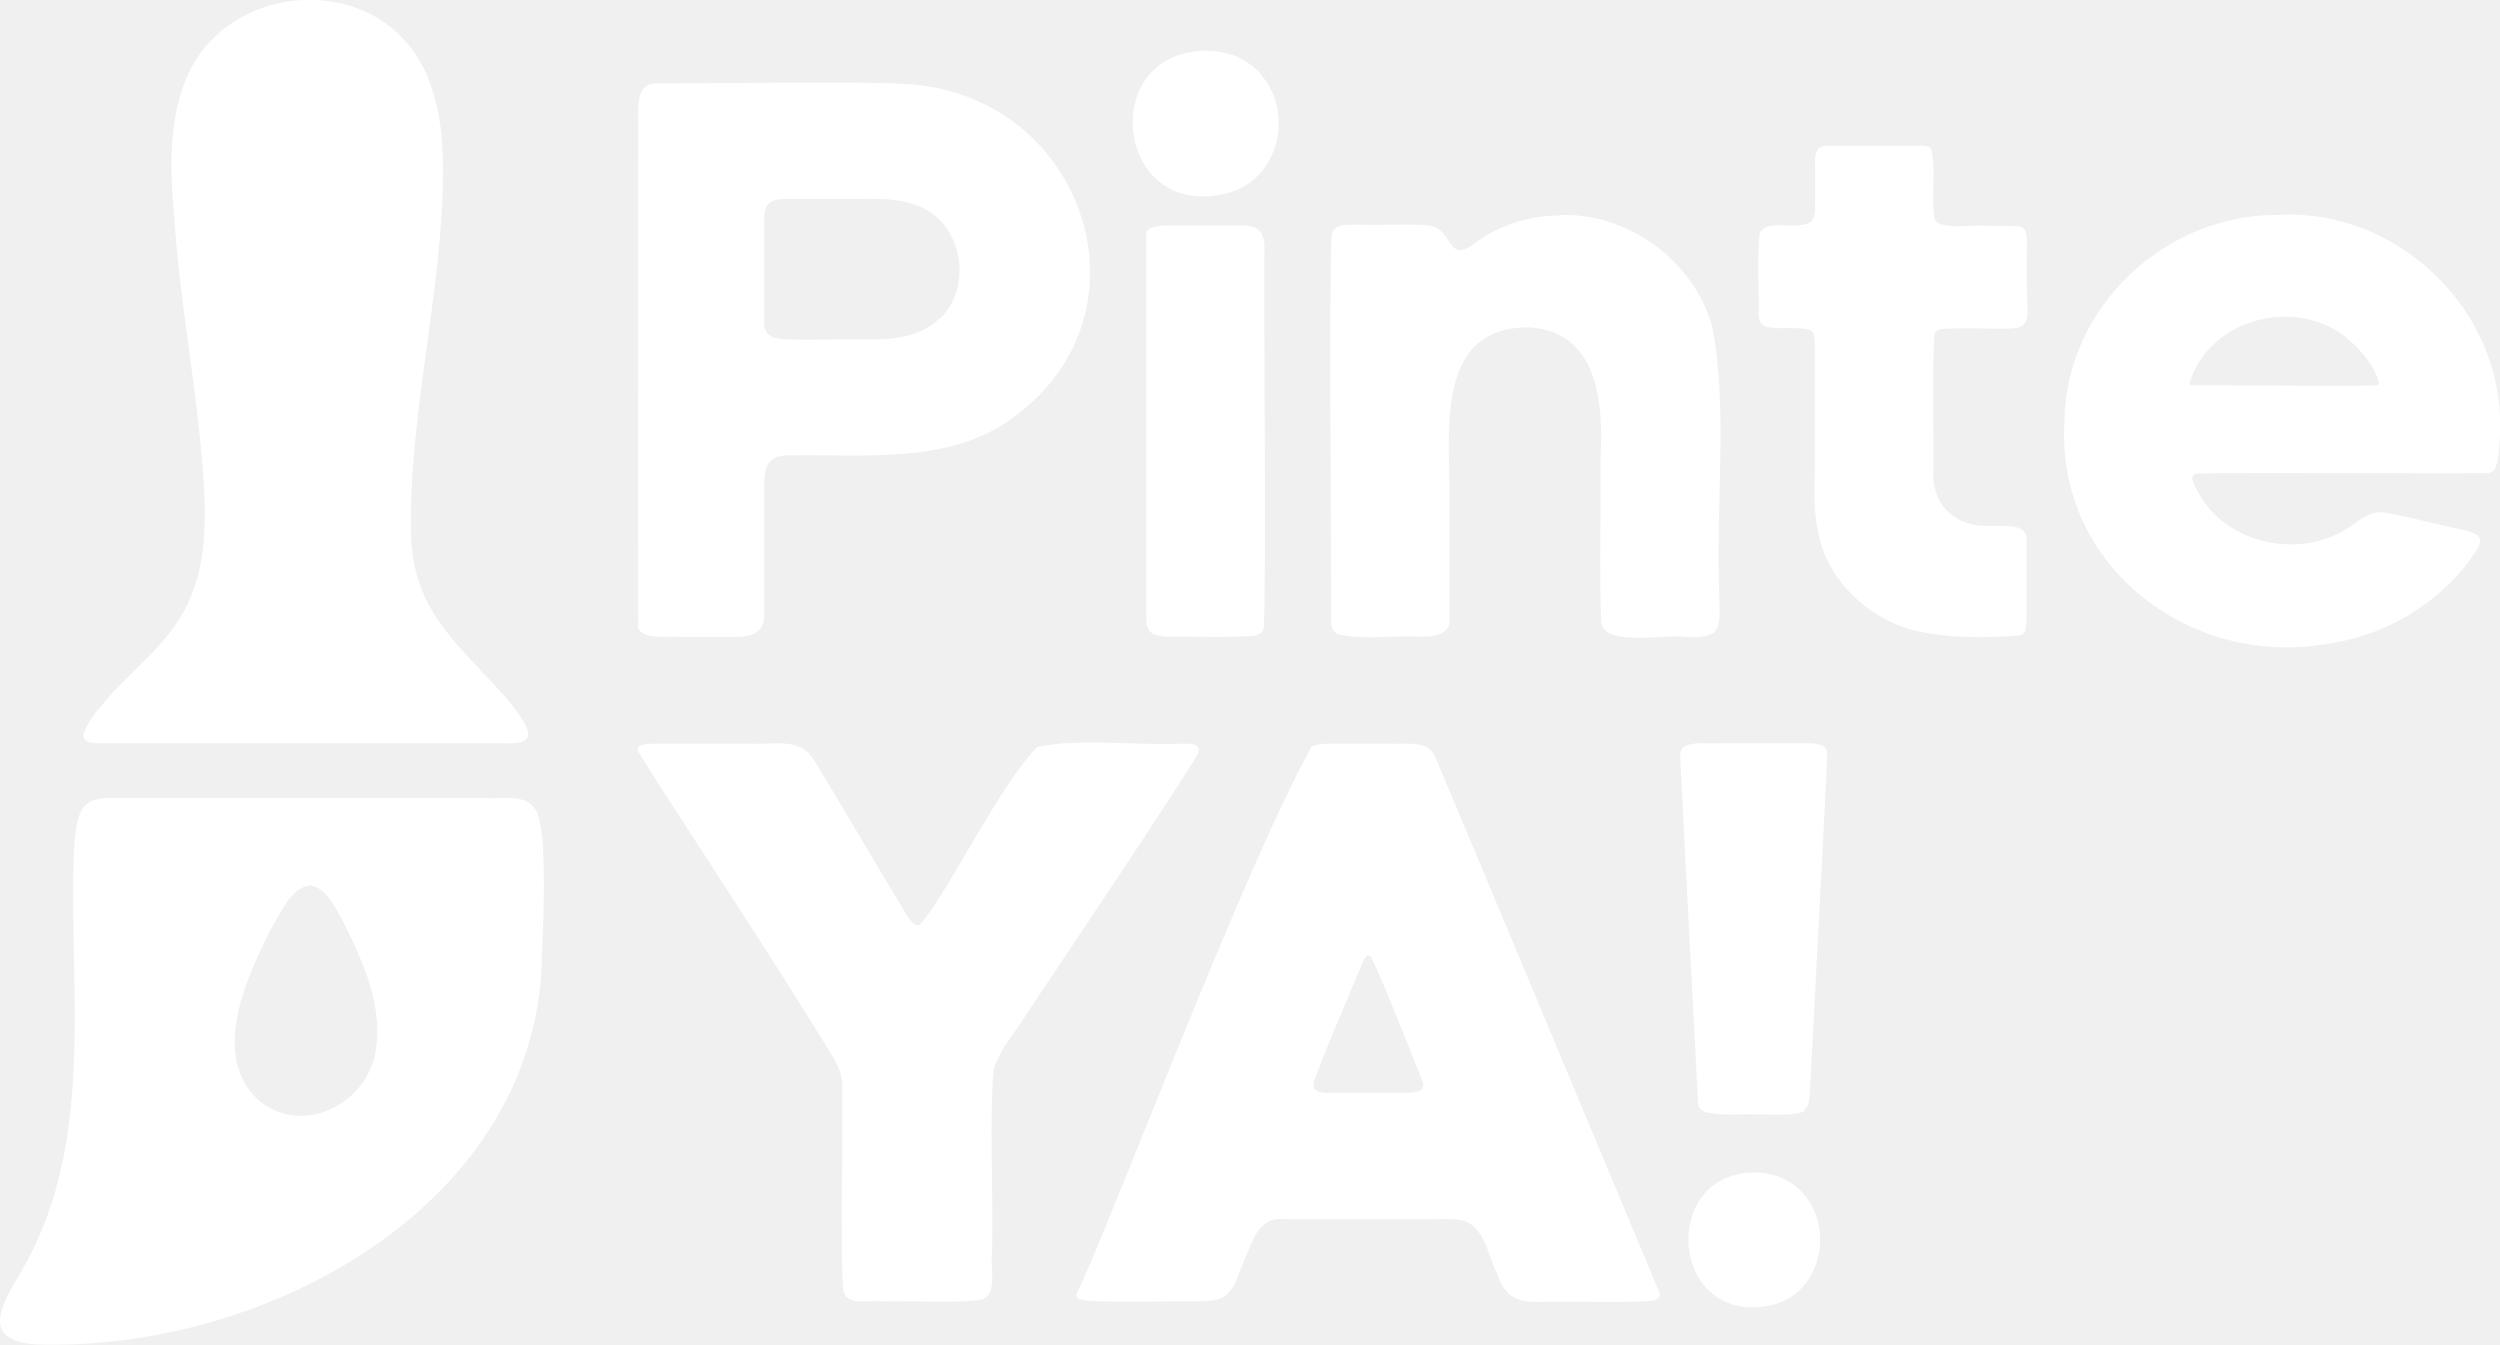
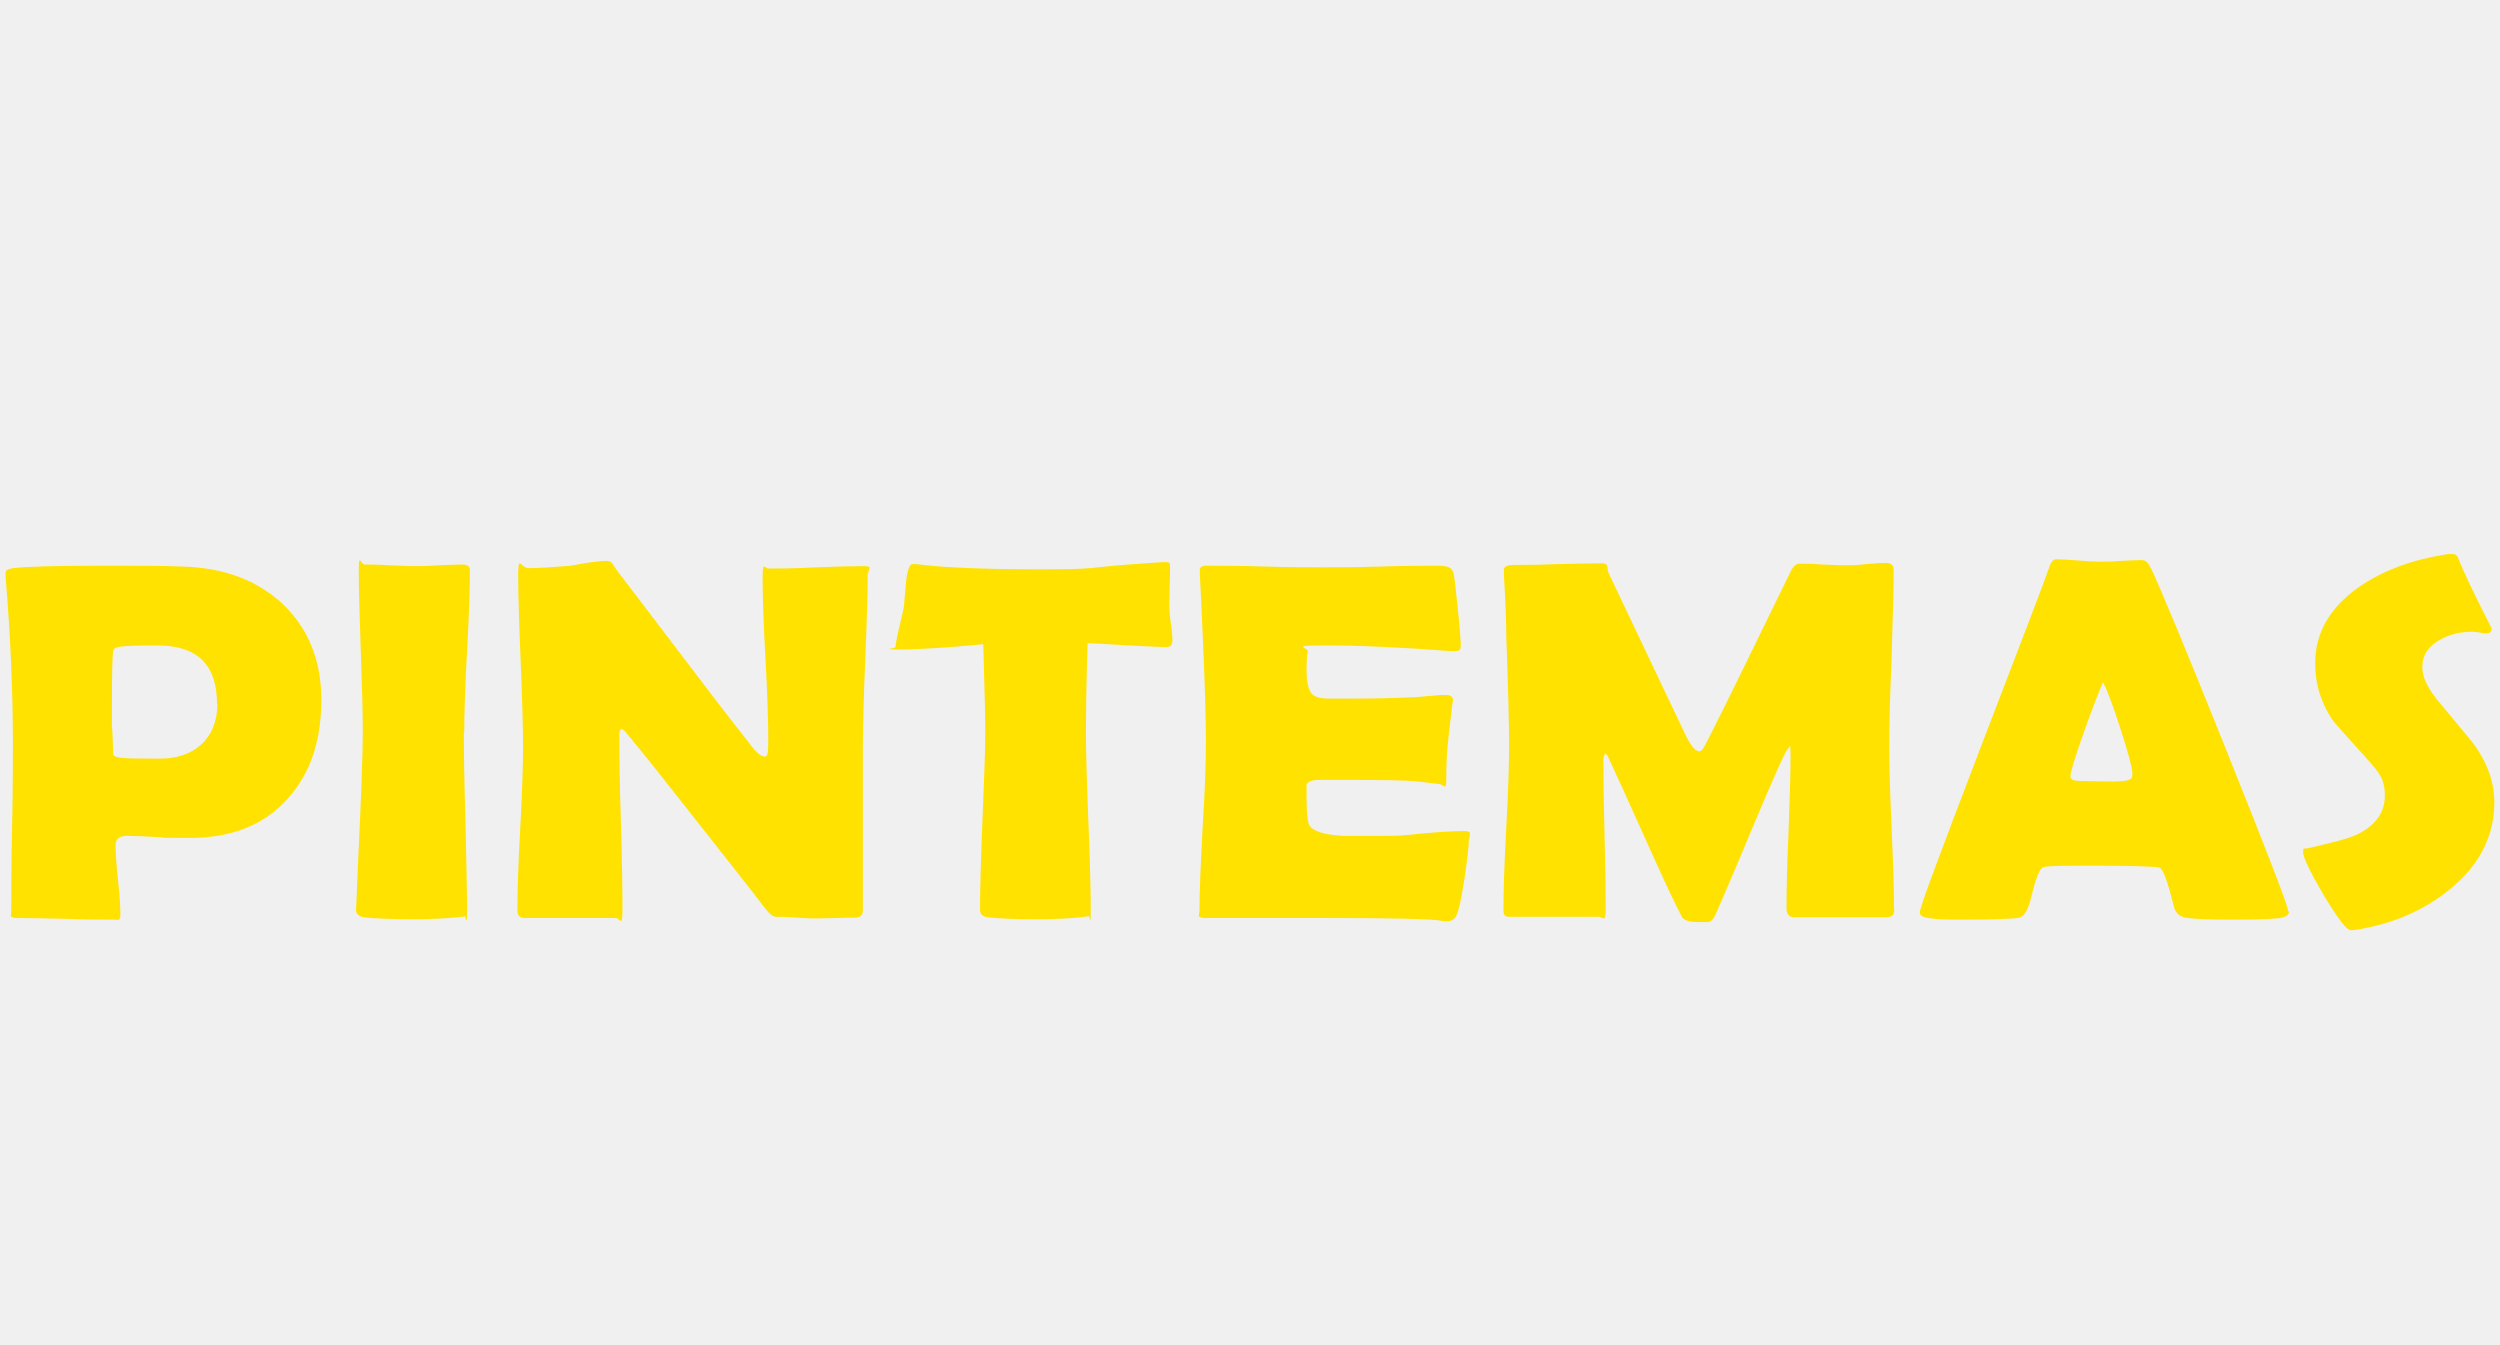
<svg xmlns="http://www.w3.org/2000/svg" id="Capa_2" version="1.1" viewBox="0 0 620.9 334">
  <defs>
    <style>
      .st0 {
-         fill: #fff;
+         fill: #f0f0f0;
+       }
+ 
+       .st1 {
+         fill: #ffe200;
+         fill-rule: evenodd;
      }
    </style>
  </defs>
-   <g id="Capa_1-2">
-     <g>
-       <path class="st0" d="M133.2,201.4c1.2,2.5,1.6,6.9,1.8,12.4.2,7.4,0,15.1-.4,22.6-.1,61.9-67.7,99.4-125.6,97.5-13.2-.9-9.4-8.7-4.2-17.3,19-31.7,12.4-68.5,13.5-103.7.2-4.1.4-9.8,2.5-12.5,1.7-2.1,4.6-2.2,7.2-2.2,5.6,0,14.4,0,24.6,0h66.2c7.5.3,11.8-1.1,14.3,3.1h0c0,0,0,0,0,0ZM77.4,219.9c-4.7,0-7.4,6.3-9.8,10.3-6.4,12.4-15.9,32.8-2.6,43.7,11.4,8.4,27.2-.7,28.5-14.1,1.3-10.5-3.4-21.1-8-30.4-2.6-4.8-4.5-8.6-8-9.4h-.1,0Z" />
-       <path class="st0" d="M21,181.7c.9-2.7,3.6-5.8,5.6-8.1,5.9-6.8,13.3-12.3,18-20,6.7-10.6,6.7-23,5.9-35.2-1.5-21.9-6-43.8-7.3-65.6-2-20.8-.3-43,22.4-51,11.9-4,26-1.5,34.7,8,8.2,8.8,9.9,22,9.7,33.7-.2,29.6-8.6,59.7-7.9,89.4.5,19.4,12.4,27.6,24.1,41,4.9,6.3,8.5,11.1-.7,10.7-18.2,0-67.8,0-95,0-5.7-.2-10.5.9-9.7-2.7h0c0,0,0-.1,0-.1Z" />
-     </g>
-     <g>
-       <path class="st0" d="M222.9,20.7c-15.8-.4-43.7,0-59.3,0-5.7-.4-5.1,5.6-5.1,9.6,0,28.3-.1,108.3,0,125.5.7,3.3,8.4,2.1,11.1,2.4h12.2c4.7.1,8.3-.9,8-6,0-6.5,0-18.6,0-27.4.2-5.6-1.4-12,6.5-11.7,17.4-.3,37.3,2,52.7-7.6,40.2-25.8,20.6-83.8-26-84.7h-.2ZM233.2,79.2c-6.6,6.4-16.6,4.9-25,5.1-4.6,0-9.5.2-14.1-.1-3-.2-4.5-1.7-4.3-4.6,0-6.2,0-17.4,0-25-.2-5.8,3.5-5.1,7.9-5.2h13c6.8.1,12.6-.6,18.6,2.3,10,4.8,12.1,19.9,4.1,27.5h-.1Z" />
-       <path class="st0" d="M286,157.2c.9.6,2.2.8,3.4.9,6.9,0,15.2.3,22-.2,1.8-.3,2.4-1.1,2.5-2.5.6-13.9,0-71.7.1-92,.4-6.4-1.3-7.7-7.8-7.4-5.2,0-11.4,0-16.7,0-1.8.1-5,.2-4.8,2.5,0,8.1,0,40.8,0,67.6,0,10.5,0,20,0,26.8,0,1.5,0,3.2,1.2,4.2h0c0,0,0,0,0,0Z" />
-       <path class="st0" d="M298.9,12.6c-26.1.9-21.8,40.5,3.9,35.8,14.3-2,19.3-19.8,10.2-30.1-3.3-3.8-8.2-5.8-13.9-5.7h-.2Z" />
-       <path class="st0" d="M387.5,53.5c-7.6,0-15.2,2.4-21.4,7-6.8,5.3-5.2-4-11.3-4.5-5.2-.5-11.4,0-16.6-.2-2.6.1-7.6-.6-7.5,3-.7,15.6,0,79.5-.1,95.3,0,1.4.2,2.8,1.7,3.4,6.1,1.5,13.5.3,19.9.6,3.4.2,8.4-.3,7.8-4.8,0-5.5,0-16.3,0-26.6.5-16.7-4.9-45.2,19.4-45.4,17.4.7,18.9,18.5,18.1,32.3.1,13.7-.3,31.6.2,41.2,1.1,5.9,16.2,2.6,21,3.4,8.7.4,8.6-1.8,8.3-9.9-.9-23.9,2.2-47.2-1.8-67.3-4.5-16.2-20.8-28.1-37.5-27.6h-.2,0Z" />
-       <path class="st0" d="M479.6,36.9c-.5-.6-1.5-.7-2.3-.7-4.7,0-18.1,0-23.2,0-4.1-.2-3.2,3.6-3.3,7v6.8c0,3.7,0,5.7-3.8,5.9-2.8.6-8.4-1.1-9.9,1.9-.8,5.5-.2,15.5-.3,20.4,0,2.1,1.2,3.1,3.3,3.2,2.4.3,7.1-.2,9.2.5,1.2.4,1.3,1.3,1.4,3.2v31.5c0,6.5-.3,10.2.9,15.8,2.2,11.6,12.2,21.1,23.6,24.1,8.5,2.1,18,2,26.5,1.3,1.5-.5,1.5-2,1.6-3.4,0-4.6,0-14.7,0-19.6.6-5.1-5-4-8.7-4.2-8.7.6-15-5.2-14.4-13.6.1-6.9-.3-25,.2-33.9.3-1.2,1.3-1.4,3.8-1.5,24.9-.5,18.3,4.1,19.2-20.3,0-4-.1-5.1-3.2-5.2-2,0-4,0-6.1,0-3.7-.4-10.4.9-13.1-.9-.5-.5-.6-1.2-.7-1.9-.6-4.1.6-12.3-.7-16.2v-.2c-.1,0,0,0,0,0Z" />
-       <path class="st0" d="M566.7,53.4c-28.6-.7-53.9,22.8-54,51.8-1.8,35.1,30.5,60.1,64.1,54.9,8.6-1.1,16.4-4,23.6-8.7,6-4.1,11.4-9.2,15.1-15.5,1.2-2.5,0-3.3-3.1-4.1-5.3-1.2-14.8-3.5-19.5-4.4-5-1.1-7.8,3.1-11.9,5-12.1,6.2-28.9,1.9-35.2-10.4-1.3-2.5-2-4-.3-4.4,16.4-.3,59.7.1,72.5-.1,1.2-.2,1.7-.9,2.1-2.3.6-2.2.8-5.8.8-8.4.9-29.4-24.7-54.3-53.8-53.5h-.5ZM543.9,94.8c5.1-16.1,27.3-21.4,39.7-10.2,3,2.6,6.5,6.8,7.2,10.5,0,.3-.2.5-.5.6-6.2.3-27.7,0-37.5,0-4,0-7.1,0-8.4,0-.4,0-.6-.3-.6-.8v-.2s0,0,0,0Z" />
-       <path class="st0" d="M257.6,185.5c-9.1,9.4-20.8,33.4-27.9,42.7-.5.6-1,1.5-1.7,1.6-2.2-.3-3.7-4.5-5.1-6.3-6.3-10.6-13.4-22.6-19.9-33.4-.9-1.5-1.9-3.1-3.3-4-3.7-2.3-8.4-1.2-12.6-1.4-7.1,0-14.9,0-21.8,0-1.9.1-8.5-.6-6.6,2.3,6.3,10.3,35.3,54.1,48.2,75.6,1.6,2.6,2.4,4.9,2.3,8,.1,11.4-.2,25.6-.1,37.3,0,5.4,0,9.3.4,12.8.9,3.8,6.9,2.1,9.9,2.5,7.5-.2,16.4.5,23.8-.3,4.9-1,2.6-7.6,3.2-12,.3-15.7-.7-33.6.4-45.4,1.8-5.5,5.1-8.6,8.3-13.9,11.8-17.7,32.6-48.6,41.6-63,.7-1,1.6-2.8.5-3.4-1.1-.6-2.7-.5-4-.5-9.9.5-25.7-1.4-35.4.8h-.1c0,0,0,0,0,0Z" />
-       <path class="st0" d="M325.7,185.5c-17.5,31.6-50.7,120.6-58.3,135.8-.6,2,3.6,1.7,4.9,1.9,7.1.2,15.6,0,22.7,0,2.3,0,5,.1,7.2-.4,4.7-1.1,5.4-7.2,7.4-11.1,2.1-5.4,3.8-9.6,10-8.9,5.8,0,15.8,0,24.7,0h11.3c2.8,0,6-.3,8.5.6,4.8,2,5.7,9.1,7.9,13.4,2.6,7.5,7.5,6.5,14,6.5,8-.1,16.7.3,24.1-.2,1.1-.2,2.5-.6,2.1-1.9-7.5-17.9-40.7-97.5-55.7-133.1-1.8-4.4-7.2-3.2-11.1-3.4-5,0-10.8,0-15.7,0-1.4,0-2.8.2-3.9.8h-.1ZM326.4,270.3c-.4-.8,0-2.1.4-3,2.9-7.8,7.7-18.9,11.1-27,.5-.9,1.4-4.1,2.6-2.6,3.5,7.1,9.6,22.9,12.8,30.8,1.1,3.2-3.1,2.9-5.2,2.9-5,0-10.7,0-16.1,0-1.8-.1-4.4.4-5.6-1h0Z" />
-       <path class="st0" d="M435.1,291.2c-22.8.8-20.2,37,3.5,33.2,13.1-1.8,17.5-18.5,9.3-27.9-3-3.5-7.5-5.4-12.6-5.3h-.2Z" />
-       <path class="st0" d="M448.2,275.6c1.1-1,1.2-2.8,1.3-4.3,1.1-21.9,3.8-70.9,4.3-83.8.3-3-3.5-2.9-5.6-2.9-6.4,0-14.5,0-20.9,0-3.1.3-10.4-1.2-10,3.2.6,13.1,3.7,71.9,4.4,85.5,0,1.5.5,2.5,2.2,3,4.4.9,8.5.3,13.2.5,3.4-.1,9.4.5,11.1-1h0Z" />
-     </g>
+   <path class="st1" d="M619.5,199.2c0,8.4-3.7,15.7-11.1,21.7-6.5,5.3-14.4,8.7-23.8,10.1-.3,0-.6,0-.8,0-1,0-3.2-2.9-6.7-8.7-3.4-5.8-5.1-9.4-5.1-10.7s.3-.7,1-.9c6.3-1.4,10.5-2.5,12.5-3.5,4.5-2.2,6.8-5.4,6.8-9.6s-1.5-5.8-4.4-9.1c-5.1-5.6-7.9-8.8-8.4-9.4-3-4.3-4.5-9.1-4.5-14.4,0-7.6,3.7-13.9,11-19,6-4.1,13.3-6.8,22.1-8.1.5,0,.8,0,1.1,0,.7,0,1.2.5,1.5,1.5,1.2,3,3.8,8.5,7.9,16.5.1.2.2.5.2.6,0,.7-.4,1.1-1.2,1.1s-.9,0-1.7-.2c-.8-.1-1.4-.2-1.9-.2-3.1,0-5.8.7-8.2,2.1-2.8,1.6-4.2,3.8-4.2,6.6s1.5,5.7,4.7,9.4c5.5,6.6,8.4,10.1,8.6,10.5,3.1,4.6,4.6,9.1,4.6,13.7h0ZM79.8,173.8c0,10.1-2.7,18.2-8.2,24.4-5.9,6.7-14.1,9.9-24.4,9.9s-4.3,0-7.9-.2c-3.5-.2-6.1-.3-7.8-.3s-2.8.7-2.8,2.3.2,4.8.6,8.6c.4,3.8.6,6.6.6,8.5s-.5,1.4-1.4,1.4c-2.6,0-6.6,0-11.9-.2-5.3-.1-9.2-.2-11.9-.2s-1.9-.6-1.9-1.8c0-4.6,0-11.5.2-20.8.2-9.3.2-16.2.2-20.8,0-13-.6-26.8-1.8-41.2v-.9c-.2-.8.5-1.2,1.9-1.4,3.4-.4,10.8-.6,22.4-.6s13.3,0,19.6.2c10.3.3,18.6,3.4,24.9,9.3,6.4,6.1,9.6,14,9.6,23.8h0ZM53.9,174.8c0-9.7-4.9-14.5-14.8-14.5s-10.6.4-10.9,1.1c-.3.5-.4,5.3-.4,14.4s0,3.2.1,5.7c.1,2.5.2,4.4.2,5.7s3.9,1.2,11.8,1.2,14.1-4.6,14.1-13.7h0ZM115.2,181.8c0,4.9.1,12.3.4,22.1.2,9.9.4,17.3.4,22.2s-.2,1.3-.6,1.5c-.1,0-.7.1-1.7.2-2.9.3-6.6.5-11.3.5s-10.4-.2-12.1-.5c-1.2-.2-1.9-.9-1.9-1.9,0,.7.2-3,.5-11,.8-16.8,1.2-27.9,1.2-33.2s-.2-11.1-.5-20c-.3-8.9-.5-15.6-.5-20.1s.5-1.4,1.5-1.4,3.4,0,6.1.2c2.7.1,4.8.2,6.1.2s3.4,0,6-.2c2.6-.1,4.6-.2,6-.2s1.9.5,1.9,1.4c0,4.5-.2,11.1-.7,20.1-.5,8.9-.7,15.6-.7,20h0ZM215.5,142.3c0,4.8-.2,11.9-.6,21.4-.4,9.5-.6,16.7-.6,21.4v41.1c0,1.1-.7,1.7-1.9,1.7s-2.6,0-4.7.1c-2.1,0-3.7.1-4.7.1s-2.8,0-5-.2c-2.3-.2-4-.2-5.1-.2s-1.7-.7-2.8-2c-3.1-4.1-10.1-13-21.1-26.9-3-3.8-7.5-9.6-13.7-17.1-.2-.2-.5-.5-1-.7-.3.3-.5.7-.5,1.4,0,4.8.1,12.1.4,21.7.3,9.6.4,16.9.4,21.7s-.6,2.2-1.7,2.2h-22.5c-1.3,0-1.9-.6-1.9-1.9,0-4.5.2-11.3.7-20.3.5-9.1.7-15.8.7-20.4s-.2-11.9-.6-21.5c-.4-9.5-.6-16.6-.6-21.4s.8-1.4,2.5-1.4c2.5,0,5.6-.2,9.3-.5.9,0,2.6-.3,5.1-.8,2.2-.3,3.9-.5,5.1-.5s1.4.7,2.4,2.2l24.3,31.9c2.2,2.9,5.5,7.1,9.8,12.6,1.1,1.3,2,1.9,2.8,1.9s.8-1.6.8-4.9-.2-10.9-.7-19.7c-.5-8.8-.7-15.4-.7-19.8s.5-2.3,1.4-2.3c2.6,0,6.5,0,11.8-.3,5.3-.2,9.2-.3,11.8-.3s1.2.7,1.2,1.9h0ZM291.1,159.5c0,.8-.5,1.2-1.4,1.2-1.7,0-8.2-.3-19.6-1-.3,10.5-.4,17.9-.4,22s.2,12.3.6,22.1c.4,9.9.6,17.3.6,22.2s-.2,1.3-.6,1.5c-.1,0-.7.2-1.8.3-2.6.3-6.4.5-11.5.5s-9.5-.2-11.8-.5c-1.2-.2-1.8-.8-1.8-1.9,0-4.9.2-12.2.6-22.1.4-9.8.7-17.2.7-22.1s-.2-10.5-.5-21.7c-8.7.8-15.6,1.3-20.8,1.3s-1-.2-1-.6.3-2.2.9-4.8c.7-2.9,1.1-4.7,1.2-5.3.2-1.9.3-3.9.5-5.8.3-3.1.9-4.7,1.6-4.7s.4,0,.9,0c7,.9,17.4,1.3,31.2,1.3s11.1-.4,21.6-1.2c5.7-.4,8.5-.6,8.6-.6.8,0,1.3,0,1.5.2.1.1.2.5.2,1.2,0,1.2,0,2.7-.1,4.7,0,2.2-.1,3.7-.1,4.6s.1,2.6.4,4.6c.3,2,.4,3.5.4,4.6h0ZM364.8,208.5c0,1.8-.4,5-1.1,9.8-.8,5.2-1.5,8.3-2.1,9.3-.5.8-1.2,1.2-2.2,1.2s-1,0-1.9-.2c-3.1-.4-12.4-.6-27.7-.6s-8.3,0-14.9,0c-6.6,0-11.5,0-14.8,0s-2.2-.6-2.2-1.8c0-4.7.3-11.7.8-21,.6-9.3.8-16.3.8-21s-.2-13.6-.8-26.5c-.1-3.3-.4-8.3-.7-14.9v-.9c-.1-1,.4-1.4,1.6-1.4,3.2,0,8,0,14.5.2,6.5.2,11.3.2,14.5.2s7.9,0,14.3-.2c6.4-.2,11.2-.2,14.3-.2s3.6.8,3.9,2.4c.2,1,.5,3.8,1,8.7.5,4.8.7,7.7.7,8.8s-.5,1.3-1.3,1.3-.7,0-1.4,0c-11.5-.9-21.9-1.4-31.1-1.4s-3.7.5-4.2,1.6c-.2.5-.3,2.1-.3,4.8s.5,4.7,1.3,5.6c.7.8,2.1,1.2,4.2,1.2s1.3,0,2.5,0c1.2,0,2.3,0,3.1,0,5.5,0,11-.1,16.6-.4.5,0,1.7-.2,3.6-.3,1.5-.2,2.6-.2,3.5-.2s1.6.5,1.6,1.4c0-.9-.4,2.3-1.2,9.5-.4,3.4-.5,6.7-.5,10s-.6,1.2-1.9,1.2c0,0-2-.2-5.9-.7-2.5-.2-8.1-.3-16.9-.3h-6.9c-1.8,0-2.8.4-3.1,1.2,0,.2,0,1.5,0,3.8s.2,5.2.6,6.1c.8,1.6,3.6,2.5,8.4,2.8,0,0,3.1,0,9.5,0s5.7-.2,10.3-.6c4.5-.4,7.9-.6,10.2-.6s1.4.7,1.4,2.3h0ZM470.5,225.9c0,1.3-.7,1.9-1.9,1.9h-23c-1.2,0-1.9-.7-1.9-2.2,0-4.2.1-10.5.5-18.9.3-8.4.5-14.7.5-18.9s-.2-1.9-.6-1.9c-.5.2-3.4,6.7-8.7,19.3-3.1,7.4-6.2,14.8-9.4,22.1-.5,1-1,1.5-1.7,1.7-.2,0-1.1,0-2.6,0-2.2,0-3.6-.5-4-1.3-2.4-4.6-5.4-11.2-9.3-19.9-4.1-9.2-7.2-15.9-9.1-20-.1-.2-.3-.4-.6-.7-.3.4-.5,1-.5,1.8,0,4.1.1,10.2.3,18.3.2,8.2.3,14.3.3,18.3s-.6,2.2-1.8,2.2h-21.7c-.9,0-1.4-.1-1.6-.4-.2-.2-.3-.7-.3-1.4,0-4.6.2-11.4.7-20.4.5-9.1.7-15.9.7-20.4s-.2-13.9-.7-27.1c0-3.5-.2-8.6-.6-15.4v-1.1c0-.8.8-1.2,2.7-1.2s6,0,10.7-.2c4.8-.1,8.4-.2,10.7-.2s1.2.9,2,2.6l19,40c1.3,2.7,2.5,4.1,3.4,4.1s1.5-1.6,3.1-4.7c4.4-8.7,10.8-21.9,19.4-39.5.7-1.6,1.5-2.4,2.4-2.4,1.3,0,3.1,0,5.7.2,2.6.1,4.5.2,5.8.2s2.7,0,5-.3c2.2-.2,3.9-.3,5-.3s1.9.5,1.9,1.5c0,4.9-.2,12.2-.5,22-.4,9.7-.6,17.1-.6,22s.2,11.3.6,20.4c.4,9.1.6,15.8.6,20.3h0ZM568.5,226.4c0,.7-.6,1.2-1.7,1.5-1.3.3-5.3.5-12.1.5s-10.2-.2-12-.5c-1.5-.3-2.4-1.2-2.8-2.8-1.5-6-2.6-9.1-3.5-9.6-.7-.3-6.5-.5-17.5-.5s-11.3.2-11.8.6c-.7.7-1.6,2.9-2.5,6.7-.8,3.5-1.8,5.3-3,5.6-1.5.3-6.4.5-14.8.5s-10-.6-10-1.8,4.9-14.3,14.7-39.9c10.6-27.6,16.4-42.7,17.3-45.4.5-1.6,1.1-2.4,1.8-2.4,1.2,0,3,.1,5.5.3,2.4.2,4.3.3,5.5.3s2.9,0,5.2-.2c2.3-.1,4-.2,5.1-.2s1.6.7,2.3,2c2.1,4.4,8.4,19.4,18.6,44.9,10.3,25.7,15.5,39.1,15.5,40.3h0ZM522.3,169.5c-.9,1.9-2.4,5.8-4.6,11.9-2.3,6.5-3.5,10.3-3.5,11.4s1.3,1.2,3.9,1.2c1.3,0,3.6.1,6.6.1s4.5-.3,4.8-1c0-.2.1-.5.1-.9,0-1.4-1-5.2-3-11.3-1.9-6-3.4-9.8-4.3-11.5h0Z" />
+   <g>
+     <path class="st0" d="M36.3,124.5h-4v-21.1h9.5c2.1,0,3.8.7,5.2,2,1.4,1.3,2.1,2.9,2.1,4.9s-.7,3.6-2.1,4.9c-1.4,1.3-3.1,2-5.2,2h-5.4v7.5ZM36.3,107.1v6.2h5.4c1.8,0,3.1-1.3,3.1-3.1s-1.3-3.1-3.1-3.1h-5.4Z" />
+     <path class="st0" d="M88.2,124.5v-21.1h4v21.1h-4Z" />
+     <path class="st0" d="M131.9,124.5v-21.1h3.6l11.1,14.2v-14.2h3.9v21.1h-3.6l-11.1-14.2v14.2h-3.9Z" />
+     <path class="st0" d="M189.3,107.1v-3.7h18.1v3.7h-7v17.4h-4.1v-17.4h-7Z" />
+     <path class="st0" d="M260.1,103.3h4v12.6c0,2.5-.9,4.6-2.7,6.4-1.8,1.7-4,2.6-6.6,2.6s-4.8-.8-6.6-2.6c-1.8-1.7-2.6-3.8-2.6-6.4v-12.6h4v12.6c0,1.5.5,2.7,1.5,3.7,1,1,2.2,1.5,3.7,1.5s2.7-.5,3.7-1.5c1-1,1.5-2.2,1.5-3.7v-12.6Z" />
+     <path class="st0" d="M313.4,103.3c2.1,0,3.8.7,5.2,2,1.4,1.3,2.1,2.9,2.1,4.9,0,2.7-1.6,5.1-4,6.2l4.8,8.1h-4.5l-4.4-7.5h-4.9v7.5h-4v-21.1h9.8ZM307.7,107.1v6.2h5.7c1.8,0,3.1-1.3,3.1-3.1s-1.3-3.1-3.1-3.1h-5.7Z" />
+     <path class="st0" d="M375.8,103.3v3.7h-11.5v4.8h9.9v3.7h-9.9v5.1h11.7v3.7h-15.7v-21.1h15.6Z" />
+     <path class="st0" d="M424.7,103.3c2.1,0,3.8.7,5.2,2,1.4,1.3,2.1,2.9,2.1,4.9,0,2.7-1.6,5.1-4,6.2l4.8,8.1h-4.5l-4.4-7.5h-4.9v7.5h-4v-21.1h9.8ZM419,107.1v6.2h5.7c1.8,0,3.1-1.3,3.1-3.1s-1.3-3.1-3.1-3.1h-5.7Z" />
+     <path class="st0" d="M471.5,124.5v-21.1h4v21.1h-4Z" />
+     <path class="st0" d="M513.8,124.5l9.1-21.1h3.3l9.1,21.1h-4.3l-1.7-4h-9.6l-1.7,4h-4.3ZM524.5,109.1l-3.2,7.7h6.4l-3.2-7.7Z" />
+     <path class="st0" d="M583.7,108.8c-.3-1.1-1.7-2.1-3.4-2.1s-3.2,1-3.2,2.2.6,1.4,1.9,2c.6.2,1.7.6,3.5,1.1,1.3.4,1.8.5,3.1,1.2.6.3,1.1.7,1.5,1.1.7.8,1.4,2.2,1.4,3.8s-.7,3.7-2.2,4.9c-1.4,1.2-3.3,1.8-5.6,1.8s-3.9-.5-5.4-1.4c-1.5-1-2.4-2.2-2.9-3.7l4-1.2c.3,1.3,2,2.4,4.2,2.4s3.8-1,3.8-2.4-.4-1.1-.8-1.5c-.2-.2-.5-.3-.9-.5-.8-.4-.9-.4-1.7-.6-2.5-.8-4.2-1.4-5.1-1.8-2-1.1-3-2.7-3-4.9s.7-3.4,2-4.6c1.4-1.2,3.1-1.8,5.2-1.8s3.5.5,4.8,1.4c1.4.9,2.3,2,2.7,3.4l-4,1.2Z" />
  </g>
</svg>
